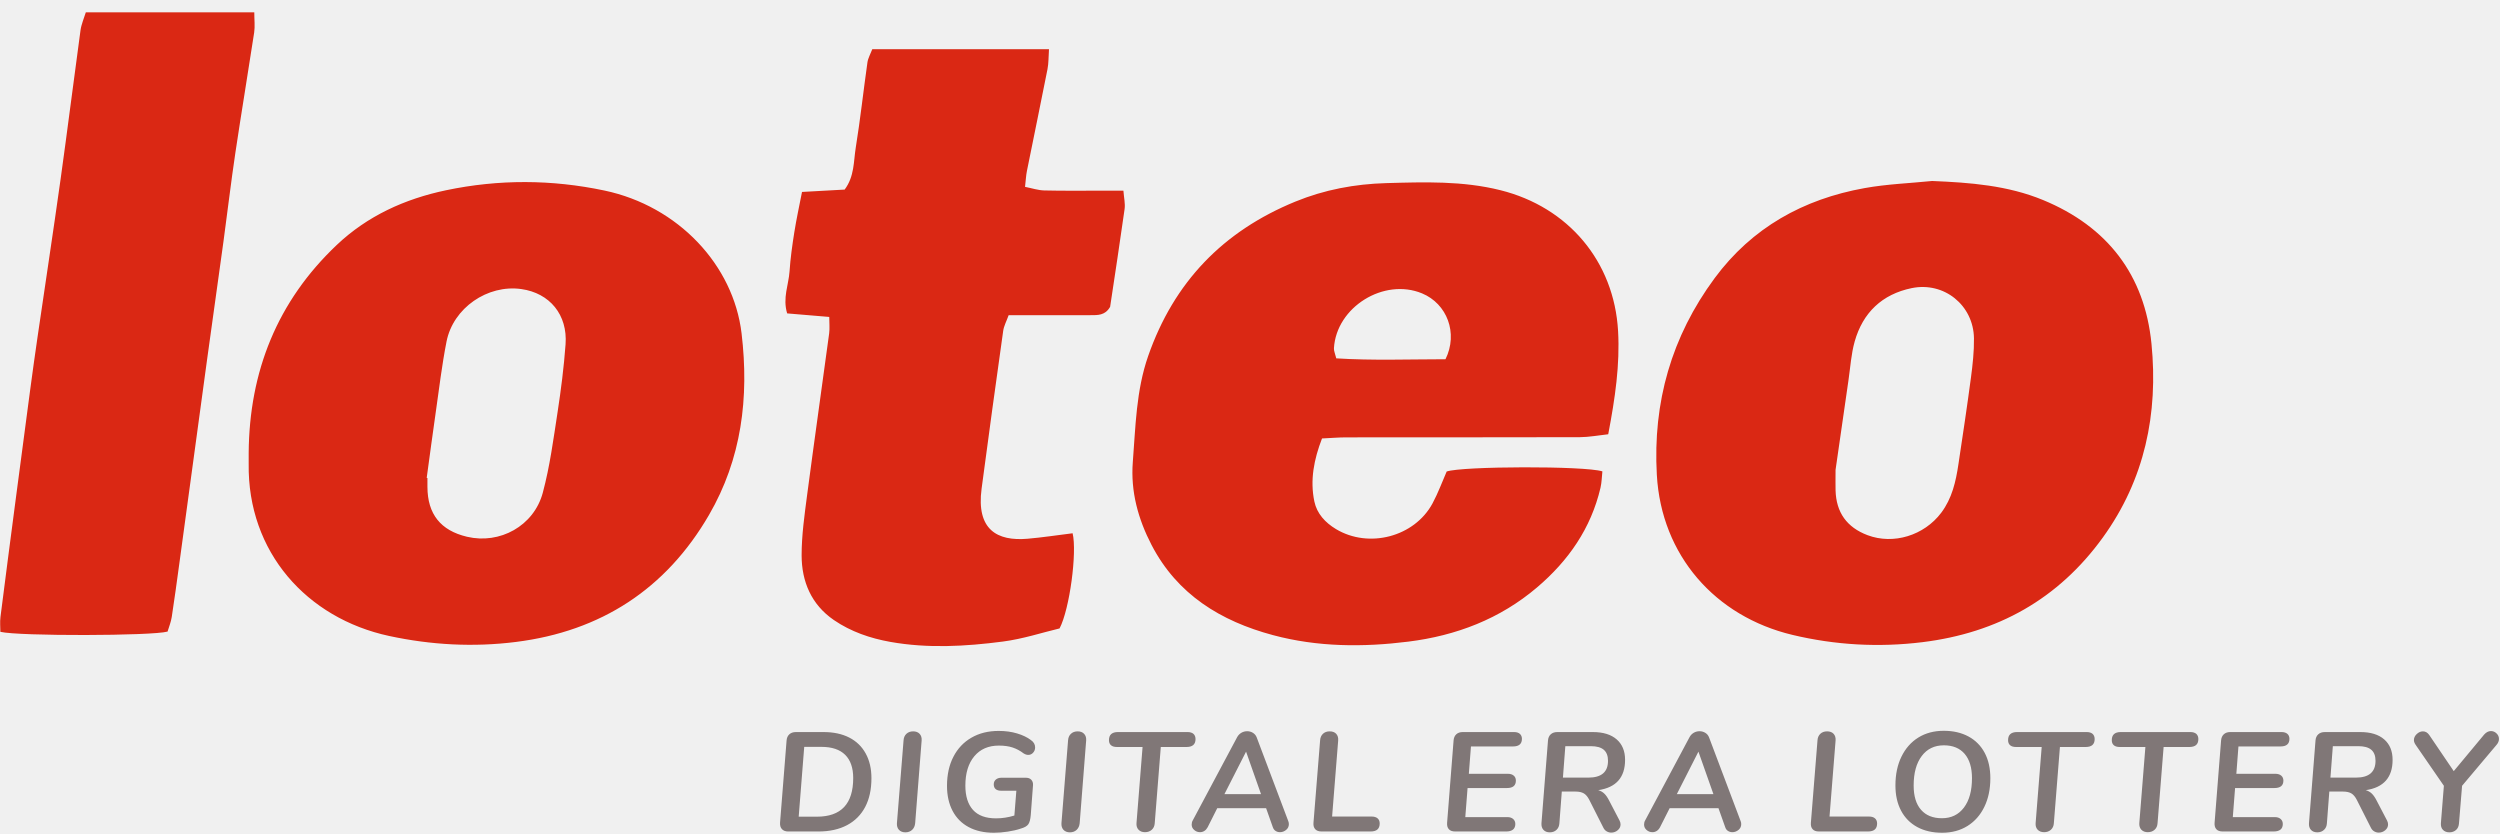
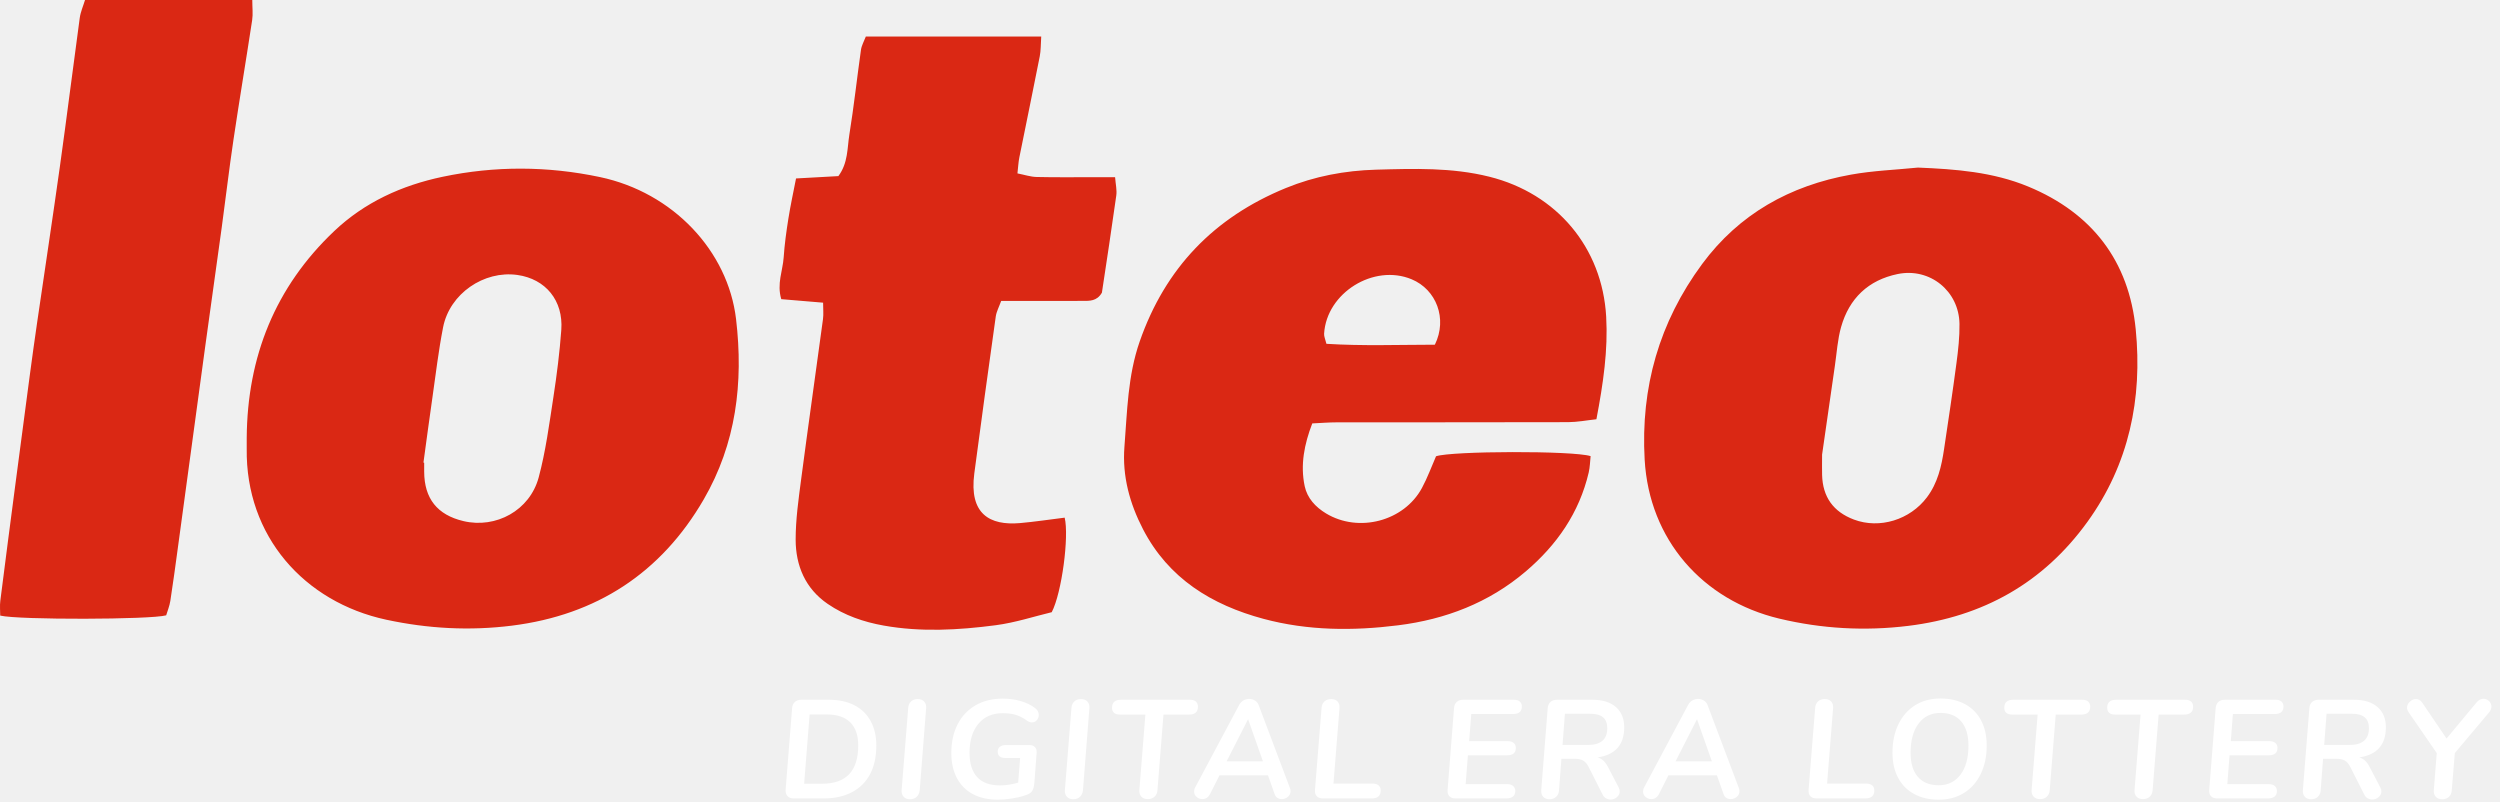
- <svg xmlns="http://www.w3.org/2000/svg" width="195px" height="65px" viewBox="0 0 195 65" version="1.1">
+ <svg xmlns="http://www.w3.org/2000/svg" width="131px" height="42px" viewBox="0 0 131 42" version="1.1">
  <g id="Page-1" stroke="none" stroke-width="1" fill="none" fill-rule="evenodd">
-     <g id="Home-" transform="translate(-56, -52)">
-       <g id="Group-15" transform="translate(56, 52)">
-         <path d="M112.749,28.02 C113.753,25.98 112.866,23.69 110.921,22.884 C107.946,21.651 104.235,23.952 104.047,27.16 C104.034,27.373 104.143,27.593 104.23,27.952 C107.08,28.13 109.901,28.024 112.749,28.02 Z M125.442,33.872 C124.671,33.955 123.949,34.097 123.229,34.1 C117.159,34.118 111.09,34.108 105.021,34.115 C104.421,34.115 103.821,34.167 103.117,34.2 C102.49,35.828 102.168,37.447 102.521,39.121 C102.719,40.059 103.364,40.761 104.202,41.266 C106.756,42.806 110.321,41.883 111.734,39.27 C112.173,38.457 112.489,37.578 112.841,36.778 C114.036,36.359 123.618,36.328 124.986,36.767 C124.941,37.174 124.937,37.625 124.837,38.054 C124.095,41.213 122.338,43.736 119.892,45.816 C116.993,48.282 113.581,49.581 109.853,50.047 C106.313,50.492 102.765,50.472 99.29,49.539 C95.217,48.446 91.824,46.373 89.818,42.501 C88.772,40.484 88.18,38.329 88.359,36.039 C88.577,33.26 88.617,30.471 89.556,27.773 C91.568,22.003 95.402,18.032 101.037,15.725 C103.314,14.793 105.684,14.352 108.123,14.283 C111.106,14.199 114.085,14.099 117.032,14.835 C122.326,16.156 125.901,20.389 126.21,25.819 C126.359,28.446 125.985,31.018 125.442,33.872 Z M33.283,37.274 C33.303,37.277 33.321,37.281 33.34,37.285 C33.34,37.518 33.339,37.751 33.34,37.984 C33.348,40.099 34.366,41.379 36.427,41.867 C38.98,42.471 41.642,41.03 42.338,38.432 C42.89,36.375 43.169,34.24 43.494,32.128 C43.762,30.381 43.984,28.622 44.114,26.86 C44.284,24.553 42.879,22.859 40.663,22.547 C38.034,22.176 35.345,24.015 34.828,26.647 C34.469,28.472 34.251,30.324 33.987,32.165 C33.741,33.867 33.517,35.571 33.283,37.274 Z M19.397,35.334 C19.442,28.974 21.629,23.498 26.273,19.101 C28.661,16.84 31.578,15.515 34.79,14.84 C38.911,13.976 43.035,13.994 47.149,14.862 C52.894,16.076 57.21,20.666 57.843,26.006 C58.438,31.019 57.843,35.793 55.3,40.17 C51.952,45.935 46.881,49.238 40.234,50.073 C36.916,50.49 33.631,50.31 30.361,49.607 C23.923,48.223 19.301,43.053 19.397,36.174 C19.401,35.893 19.397,35.614 19.397,35.334 Z M143.173,36.651 C143.173,37.404 143.163,37.823 143.174,38.242 C143.219,39.969 144.052,41.135 145.669,41.744 C147.69,42.505 150.082,41.768 151.416,39.995 C152.261,38.872 152.556,37.56 152.756,36.217 C153.095,33.964 153.435,31.711 153.734,29.452 C153.868,28.439 153.983,27.412 153.969,26.393 C153.935,23.811 151.642,21.955 149.114,22.473 C146.811,22.947 145.302,24.382 144.666,26.633 C144.39,27.61 144.329,28.648 144.181,29.66 C143.826,32.097 143.477,34.535 143.173,36.651 Z M150.706,14.117 C153.67,14.24 156.593,14.46 159.361,15.603 C164.388,17.678 167.289,21.456 167.816,26.819 C168.351,32.252 167.296,37.396 164.022,41.924 C160.548,46.729 155.81,49.368 149.95,50.089 C146.533,50.511 143.149,50.318 139.808,49.521 C133.784,48.081 129.588,43.322 129.233,37.039 C128.914,31.367 130.378,26.253 133.743,21.696 C136.659,17.752 140.662,15.531 145.431,14.673 C147.167,14.359 148.946,14.295 150.706,14.117 Z M83.664,41.595 C84.019,43.062 83.442,47.487 82.647,49.017 C81.294,49.34 79.782,49.839 78.229,50.041 C75.314,50.422 72.374,50.589 69.447,50.068 C67.874,49.787 66.37,49.272 65.047,48.367 C63.285,47.163 62.529,45.365 62.526,43.318 C62.526,41.745 62.752,40.164 62.957,38.598 C63.509,34.399 64.108,30.206 64.674,26.008 C64.727,25.617 64.682,25.212 64.682,24.721 C63.492,24.621 62.449,24.534 61.398,24.445 C61.034,23.241 61.513,22.216 61.584,21.173 C61.653,20.153 61.794,19.136 61.955,18.126 C62.119,17.088 62.345,16.062 62.557,14.971 C63.795,14.902 64.849,14.845 65.883,14.787 C66.653,13.754 66.575,12.587 66.749,11.513 C67.106,9.308 67.345,7.085 67.659,4.875 C67.707,4.531 67.899,4.206 68.04,3.835 L81.821,3.835 C81.78,4.433 81.797,4.926 81.704,5.396 C81.183,8.044 80.631,10.687 80.1,13.333 C80.029,13.686 80.013,14.051 79.953,14.575 C80.503,14.683 80.978,14.845 81.454,14.855 C82.948,14.892 84.442,14.871 85.936,14.872 L87.626,14.872 C87.668,15.43 87.778,15.879 87.719,16.303 C87.359,18.884 86.96,21.458 86.589,23.935 C86.196,24.617 85.616,24.582 85.054,24.583 C83.467,24.584 81.88,24.584 80.293,24.584 L78.675,24.584 C78.507,25.051 78.304,25.42 78.249,25.808 C77.673,29.91 77.105,34.012 76.564,38.118 C76.142,41.318 77.776,42.226 80.153,42.022 C81.301,41.923 82.442,41.746 83.664,41.595 Z M6.693,0.964 L19.835,0.964 C19.835,1.559 19.898,2.059 19.825,2.537 C19.35,5.664 18.826,8.784 18.36,11.912 C18.016,14.211 17.747,16.521 17.432,18.825 C17.009,21.913 16.569,24.998 16.147,28.086 C15.422,33.384 14.706,38.685 13.984,43.984 C13.794,45.367 13.61,46.749 13.396,48.128 C13.333,48.531 13.171,48.92 13.07,49.263 C11.883,49.603 1.48,49.63 0.029,49.283 C0.029,48.926 -0.013,48.522 0.036,48.129 C0.432,44.991 0.844,41.856 1.255,38.719 C1.619,35.953 1.982,33.186 2.352,30.421 C2.537,29.037 2.728,27.656 2.93,26.275 C3.527,22.178 4.151,18.085 4.725,13.985 C5.266,10.115 5.749,6.238 6.279,2.366 C6.346,1.883 6.555,1.42 6.693,0.964 Z" id="Combined-Shape" fill="#DA2814" />
-         <g id="Group-16" transform="translate(60.59322, 56.1)" fill="#807777">
-           <path d="M3.127,7.601 C5.015,7.601 5.957,6.596 5.957,4.587 C5.957,3.795 5.748,3.192 5.331,2.777 C4.911,2.362 4.294,2.156 3.478,2.156 L2.136,2.156 L1.705,7.601 L3.127,7.601 Z M0.399,8.574 C0.285,8.453 0.236,8.283 0.251,8.063 L0.759,1.672 C0.773,1.459 0.845,1.294 0.974,1.177 C1.1,1.06 1.272,1.001 1.485,1.001 L3.644,1.001 C4.423,1.001 5.092,1.144 5.649,1.43 C6.207,1.716 6.635,2.129 6.932,2.674 C7.231,3.216 7.379,3.857 7.379,4.599 C7.379,5.47 7.218,6.217 6.895,6.836 C6.57,7.455 6.099,7.931 5.479,8.261 C4.857,8.591 4.111,8.756 3.238,8.756 L0.89,8.756 C0.676,8.756 0.513,8.695 0.399,8.574 Z M9.527,8.629 C9.407,8.501 9.353,8.327 9.367,8.106 L9.885,1.639 C9.901,1.426 9.976,1.258 10.112,1.133 C10.247,1.008 10.421,0.946 10.635,0.946 C10.848,0.946 11.016,1.01 11.136,1.138 C11.256,1.267 11.31,1.437 11.295,1.649 L10.789,8.117 C10.766,8.331 10.689,8.501 10.554,8.629 C10.416,8.757 10.241,8.822 10.028,8.822 C9.815,8.822 9.649,8.757 9.527,8.629 Z M19.844,4.718 C19.944,4.822 19.991,4.96 19.982,5.136 L19.806,7.479 C19.777,7.816 19.713,8.055 19.614,8.194 C19.515,8.334 19.325,8.444 19.046,8.524 C18.745,8.628 18.402,8.708 18.016,8.766 C17.63,8.825 17.269,8.854 16.93,8.854 C16.167,8.854 15.51,8.708 14.964,8.414 C14.417,8.122 13.998,7.699 13.708,7.149 C13.419,6.599 13.273,5.947 13.273,5.191 C13.273,4.327 13.439,3.573 13.77,2.931 C14.099,2.29 14.567,1.792 15.173,1.442 C15.78,1.088 16.49,0.912 17.305,0.912 C17.835,0.912 18.314,0.98 18.749,1.11 C19.181,1.242 19.535,1.411 19.806,1.616 C20.034,1.77 20.147,1.965 20.147,2.199 C20.147,2.355 20.097,2.49 19.993,2.606 C19.892,2.724 19.763,2.782 19.608,2.782 C19.492,2.782 19.368,2.742 19.244,2.661 C18.973,2.456 18.689,2.304 18.39,2.205 C18.093,2.106 17.735,2.056 17.316,2.056 C16.501,2.056 15.862,2.336 15.399,2.892 C14.936,3.45 14.705,4.212 14.705,5.18 C14.705,6.002 14.904,6.632 15.3,7.074 C15.698,7.512 16.296,7.732 17.097,7.732 C17.566,7.732 18.043,7.66 18.528,7.512 L18.682,5.576 L17.492,5.576 C17.309,5.576 17.167,5.535 17.068,5.45 C16.97,5.366 16.92,5.243 16.92,5.081 C16.92,4.921 16.976,4.793 17.086,4.702 C17.196,4.611 17.338,4.564 17.514,4.564 L19.431,4.564 C19.608,4.564 19.745,4.616 19.844,4.718 Z M22.36,8.629 C22.24,8.501 22.186,8.327 22.2,8.106 L22.717,1.639 C22.732,1.426 22.807,1.258 22.943,1.133 C23.078,1.008 23.253,0.946 23.466,0.946 C23.679,0.946 23.847,1.01 23.967,1.138 C24.089,1.267 24.141,1.437 24.128,1.649 L23.621,8.117 C23.599,8.331 23.52,8.501 23.384,8.629 C23.249,8.757 23.074,8.822 22.861,8.822 C22.648,8.822 22.48,8.757 22.36,8.629 Z M28.213,8.618 C28.092,8.49 28.038,8.32 28.053,8.106 L28.527,2.166 L26.535,2.166 C26.328,2.166 26.17,2.121 26.065,2.029 C25.957,1.938 25.906,1.805 25.906,1.629 C25.906,1.211 26.14,1 26.61,1 L32.03,1 C32.236,1 32.393,1.049 32.499,1.143 C32.604,1.239 32.658,1.374 32.658,1.55 C32.658,1.961 32.423,2.166 31.954,2.166 L29.949,2.166 L29.475,8.117 C29.461,8.33 29.383,8.499 29.244,8.623 C29.104,8.749 28.926,8.81 28.714,8.81 C28.501,8.81 28.335,8.747 28.213,8.618 Z M34.913,5.841 L37.766,5.841 L36.6,2.529 L34.913,5.841 Z M39.938,8.184 C39.938,8.367 39.866,8.517 39.722,8.635 C39.58,8.752 39.419,8.81 39.243,8.81 C39.117,8.81 39.004,8.778 38.902,8.711 C38.799,8.646 38.726,8.543 38.681,8.404 L38.164,6.941 L34.351,6.941 L33.603,8.426 C33.536,8.55 33.452,8.646 33.349,8.711 C33.245,8.778 33.134,8.81 33.008,8.81 C32.839,8.81 32.688,8.754 32.557,8.64 C32.423,8.526 32.357,8.385 32.357,8.216 C32.357,8.092 32.387,7.982 32.445,7.886 L35.905,1.397 C35.987,1.25 36.096,1.136 36.236,1.055 C36.374,0.975 36.525,0.935 36.688,0.935 C36.85,0.935 36.999,0.977 37.134,1.06 C37.27,1.145 37.367,1.261 37.426,1.408 L39.894,7.953 C39.922,8.018 39.938,8.096 39.938,8.184 Z M41.995,8.579 C41.889,8.463 41.841,8.298 41.857,8.085 L42.376,1.638 C42.39,1.426 42.466,1.258 42.602,1.132 C42.737,1.008 42.911,0.946 43.124,0.946 C43.344,0.946 43.514,1.01 43.632,1.138 C43.748,1.268 43.8,1.437 43.785,1.649 L43.311,7.59 L46.397,7.59 C46.595,7.59 46.747,7.638 46.86,7.732 C46.97,7.828 47.023,7.961 47.023,8.129 C47.023,8.547 46.789,8.755 46.32,8.755 L42.485,8.755 C42.266,8.755 42.102,8.697 41.995,8.579 Z M54.141,2.123 L53.976,4.256 L57.015,4.256 C57.214,4.256 57.369,4.305 57.478,4.399 C57.591,4.495 57.645,4.624 57.645,4.785 C57.645,5.174 57.414,5.367 56.952,5.367 L53.877,5.367 L53.7,7.634 L56.972,7.634 C57.171,7.634 57.326,7.684 57.435,7.783 C57.545,7.881 57.602,8.012 57.602,8.173 C57.602,8.364 57.539,8.509 57.419,8.608 C57.297,8.706 57.123,8.755 56.895,8.755 L52.908,8.755 C52.687,8.755 52.523,8.698 52.418,8.579 C52.31,8.463 52.265,8.298 52.28,8.085 L52.786,1.66 C52.8,1.456 52.87,1.294 52.994,1.177 C53.119,1.06 53.29,1 53.502,1 L57.502,1 C57.7,1 57.853,1.049 57.959,1.143 C58.064,1.239 58.117,1.368 58.117,1.529 C58.117,1.924 57.887,2.123 57.424,2.123 L54.141,2.123 Z M63.299,4.554 C64.319,4.554 64.831,4.117 64.831,3.245 C64.831,2.856 64.721,2.568 64.5,2.381 C64.281,2.194 63.942,2.101 63.486,2.101 L61.502,2.101 L61.315,4.554 L63.299,4.554 Z M65.735,7.909 C65.784,8.005 65.81,8.104 65.81,8.205 C65.81,8.381 65.737,8.532 65.591,8.656 C65.444,8.781 65.274,8.843 65.083,8.843 C64.958,8.843 64.839,8.81 64.726,8.745 C64.611,8.679 64.521,8.576 64.457,8.436 L63.366,6.28 C63.247,6.046 63.107,5.881 62.946,5.785 C62.784,5.69 62.567,5.642 62.296,5.642 L61.227,5.642 L61.039,8.117 C61.026,8.33 60.951,8.501 60.814,8.629 C60.678,8.757 60.504,8.822 60.291,8.822 C60.078,8.822 59.912,8.757 59.796,8.629 C59.678,8.501 59.626,8.327 59.641,8.106 L60.149,1.672 C60.164,1.46 60.235,1.294 60.364,1.177 C60.491,1.059 60.663,1.001 60.876,1.001 L63.652,1.001 C64.452,1.001 65.069,1.191 65.509,1.573 C65.945,1.955 66.163,2.485 66.163,3.167 C66.163,4.539 65.466,5.327 64.069,5.533 C64.254,5.585 64.412,5.674 64.545,5.803 C64.676,5.93 64.801,6.112 64.92,6.347 L65.735,7.909 Z M70.2,5.841 L73.053,5.841 L71.884,2.529 L70.2,5.841 Z M75.222,8.184 C75.222,8.367 75.151,8.517 75.008,8.635 C74.864,8.752 74.705,8.81 74.529,8.81 C74.404,8.81 74.29,8.778 74.187,8.711 C74.083,8.646 74.01,8.543 73.967,8.404 L73.448,6.941 L69.638,6.941 L68.887,8.426 C68.822,8.55 68.737,8.646 68.635,8.711 C68.532,8.778 68.418,8.81 68.294,8.81 C68.123,8.81 67.974,8.754 67.841,8.64 C67.71,8.526 67.644,8.385 67.644,8.216 C67.644,8.092 67.673,7.982 67.732,7.886 L71.191,1.397 C71.272,1.25 71.381,1.136 71.52,1.055 C71.66,0.975 71.811,0.935 71.972,0.935 C72.134,0.935 72.283,0.977 72.418,1.06 C72.556,1.145 72.653,1.261 72.71,1.408 L75.179,7.953 C75.209,8.018 75.222,8.096 75.222,8.184 Z M80.793,8.579 C80.685,8.463 80.64,8.298 80.655,8.085 L81.172,1.638 C81.186,1.426 81.262,1.258 81.398,1.132 C81.533,1.008 81.707,0.946 81.92,0.946 C82.142,0.946 82.31,1.01 82.428,1.138 C82.547,1.268 82.596,1.437 82.583,1.649 L82.109,7.59 L85.193,7.59 C85.391,7.59 85.545,7.638 85.656,7.732 C85.766,7.828 85.821,7.961 85.821,8.129 C85.821,8.547 85.587,8.755 85.116,8.755 L81.283,8.755 C81.061,8.755 80.898,8.697 80.793,8.579 Z M92.593,6.892 C93.013,6.337 93.221,5.574 93.221,4.598 C93.221,3.776 93.029,3.144 92.649,2.7 C92.266,2.256 91.728,2.035 91.028,2.035 C90.295,2.035 89.719,2.313 89.301,2.871 C88.881,3.429 88.672,4.194 88.672,5.17 C88.672,5.992 88.861,6.622 89.245,7.061 C89.626,7.502 90.17,7.722 90.875,7.722 C91.604,7.722 92.175,7.445 92.593,6.892 Z M88.952,8.41 C88.405,8.112 87.983,7.687 87.691,7.134 C87.396,6.579 87.25,5.921 87.25,5.159 C87.25,4.308 87.407,3.562 87.719,2.921 C88.031,2.279 88.47,1.781 89.035,1.429 C89.6,1.078 90.263,0.902 91.017,0.902 C91.76,0.902 92.403,1.05 92.952,1.348 C93.498,1.644 93.918,2.069 94.213,2.623 C94.508,3.177 94.654,3.836 94.654,4.598 C94.654,5.448 94.498,6.194 94.185,6.836 C93.873,7.478 93.435,7.974 92.868,8.327 C92.304,8.679 91.642,8.854 90.886,8.854 C90.144,8.854 89.498,8.706 88.952,8.41 Z M98.344,8.618 C98.224,8.49 98.17,8.32 98.185,8.106 L98.658,2.166 L96.667,2.166 C96.459,2.166 96.302,2.121 96.197,2.029 C96.089,1.938 96.037,1.805 96.037,1.629 C96.037,1.211 96.272,1 96.741,1 L102.162,1 C102.368,1 102.525,1.049 102.631,1.143 C102.736,1.239 102.79,1.374 102.79,1.55 C102.79,1.961 102.555,2.166 102.086,2.166 L100.081,2.166 L99.607,8.117 C99.593,8.33 99.514,8.499 99.376,8.623 C99.236,8.749 99.058,8.81 98.846,8.81 C98.633,8.81 98.467,8.747 98.344,8.618 Z M106.433,8.618 C106.313,8.49 106.259,8.32 106.273,8.106 L106.747,2.166 L104.755,2.166 C104.548,2.166 104.39,2.121 104.286,2.029 C104.178,1.938 104.126,1.805 104.126,1.629 C104.126,1.211 104.361,1 104.83,1 L110.25,1 C110.456,1 110.614,1.049 110.72,1.143 C110.824,1.239 110.878,1.374 110.878,1.55 C110.878,1.961 110.644,2.166 110.174,2.166 L108.169,2.166 L107.695,8.117 C107.681,8.33 107.603,8.499 107.464,8.623 C107.324,8.749 107.147,8.81 106.934,8.81 C106.722,8.81 106.555,8.747 106.433,8.618 Z M114.005,2.123 L113.842,4.256 L116.881,4.256 C117.08,4.256 117.235,4.305 117.344,4.399 C117.454,4.495 117.511,4.624 117.511,4.785 C117.511,5.174 117.278,5.367 116.815,5.367 L113.743,5.367 L113.566,7.634 L116.836,7.634 C117.035,7.634 117.19,7.684 117.299,7.783 C117.411,7.881 117.465,8.012 117.465,8.173 C117.465,8.364 117.405,8.509 117.285,8.608 C117.161,8.706 116.987,8.755 116.759,8.755 L112.772,8.755 C112.553,8.755 112.389,8.698 112.282,8.579 C112.176,8.463 112.129,8.298 112.144,8.085 L112.651,1.66 C112.666,1.456 112.736,1.294 112.86,1.177 C112.985,1.06 113.153,1 113.368,1 L117.366,1 C117.563,1 117.717,1.049 117.825,1.143 C117.93,1.239 117.983,1.368 117.983,1.529 C117.983,1.924 117.751,2.123 117.288,2.123 L114.005,2.123 Z M123.165,4.554 C124.185,4.554 124.697,4.117 124.697,3.245 C124.697,2.856 124.587,2.568 124.366,2.381 C124.146,2.194 123.808,2.101 123.352,2.101 L121.368,2.101 L121.181,4.554 L123.165,4.554 Z M125.601,7.909 C125.65,8.005 125.676,8.104 125.676,8.205 C125.676,8.381 125.603,8.532 125.456,8.656 C125.31,8.781 125.14,8.843 124.949,8.843 C124.824,8.843 124.705,8.81 124.592,8.745 C124.477,8.679 124.387,8.576 124.323,8.436 L123.232,6.28 C123.113,6.046 122.973,5.881 122.812,5.785 C122.65,5.69 122.433,5.642 122.162,5.642 L121.093,5.642 L120.905,8.117 C120.892,8.33 120.817,8.501 120.679,8.629 C120.544,8.757 120.37,8.822 120.157,8.822 C119.944,8.822 119.778,8.757 119.661,8.629 C119.544,8.501 119.492,8.327 119.507,8.106 L120.015,1.672 C120.029,1.46 120.101,1.294 120.23,1.177 C120.357,1.059 120.529,1.001 120.742,1.001 L123.517,1.001 C124.318,1.001 124.935,1.191 125.375,1.573 C125.811,1.955 126.029,2.485 126.029,3.167 C126.029,4.539 125.332,5.327 123.935,5.533 C124.12,5.585 124.278,5.674 124.411,5.803 C124.542,5.93 124.666,6.112 124.785,6.347 L125.601,7.909 Z M133.698,0.923 C133.865,0.923 134.012,0.985 134.136,1.105 C134.262,1.226 134.326,1.371 134.326,1.54 C134.326,1.701 134.262,1.855 134.136,2.001 L131.449,5.191 L131.208,8.117 C131.194,8.345 131.115,8.519 130.975,8.641 C130.836,8.761 130.664,8.822 130.458,8.822 C130.253,8.822 130.087,8.76 129.962,8.635 C129.837,8.51 129.781,8.334 129.797,8.106 L130.029,5.191 L127.815,1.979 C127.733,1.855 127.692,1.737 127.692,1.628 C127.692,1.451 127.765,1.294 127.914,1.154 C128.06,1.016 128.221,0.946 128.397,0.946 C128.589,0.946 128.751,1.038 128.882,1.221 L130.799,4.048 L133.169,1.198 C133.33,1.016 133.506,0.923 133.698,0.923 Z" id="Combined-Shape" />
+     <g id="MVP-Dashboard-1920px" transform="translate(-120, -19)">
+       <g id="Main-menu-">
+         <g id="loteo-logo" transform="translate(120, 19)">
+           <path d="M75.187,18.062 C75.856,16.7 75.265,15.171 73.967,14.633 C71.983,13.81 69.509,15.346 69.383,17.488 C69.374,17.63 69.447,17.777 69.505,18.016 C71.406,18.135 73.288,18.065 75.187,18.062 Z M83.652,21.969 C83.138,22.024 82.656,22.119 82.176,22.121 C78.128,22.133 74.08,22.126 70.033,22.131 C69.632,22.131 69.232,22.165 68.763,22.187 C68.345,23.274 68.13,24.355 68.365,25.473 C68.498,26.099 68.928,26.568 69.487,26.905 C71.19,27.933 73.567,27.317 74.509,25.572 C74.803,25.029 75.013,24.442 75.248,23.909 C76.045,23.629 82.435,23.608 83.348,23.901 C83.318,24.173 83.315,24.474 83.248,24.76 C82.753,26.869 81.582,28.553 79.95,29.942 C78.017,31.588 75.742,32.456 73.255,32.767 C70.894,33.064 68.528,33.05 66.21,32.428 C63.494,31.698 61.231,30.314 59.893,27.729 C59.196,26.383 58.801,24.944 58.92,23.415 C59.066,21.56 59.092,19.698 59.719,17.897 C61.061,14.045 63.618,11.394 67.376,9.854 C68.895,9.232 70.475,8.938 72.102,8.891 C74.091,8.836 76.077,8.769 78.043,9.26 C81.574,10.142 83.958,12.968 84.164,16.592 C84.263,18.346 84.014,20.064 83.652,21.969 Z M22.189,24.24 C22.202,24.242 22.214,24.245 22.227,24.247 C22.227,24.403 22.227,24.558 22.227,24.714 C22.232,26.125 22.911,26.98 24.286,27.306 C25.988,27.709 27.764,26.747 28.228,25.013 C28.596,23.64 28.782,22.214 28.999,20.804 C29.178,19.638 29.326,18.464 29.412,17.288 C29.525,15.748 28.589,14.617 27.111,14.408 C25.357,14.161 23.565,15.389 23.219,17.145 C22.98,18.363 22.835,19.6 22.659,20.829 C22.495,21.965 22.345,23.103 22.189,24.24 Z M12.928,22.945 C12.958,18.699 14.417,15.043 17.514,12.108 C19.107,10.598 21.052,9.714 23.194,9.263 C25.942,8.686 28.693,8.699 31.437,9.278 C35.268,10.088 38.146,13.152 38.569,16.718 C38.965,20.064 38.569,23.251 36.873,26.173 C34.64,30.022 31.258,32.227 26.825,32.784 C24.612,33.063 22.421,32.942 20.241,32.473 C15.947,31.549 12.864,28.098 12.928,23.505 C12.931,23.318 12.928,23.131 12.928,22.945 Z M95.477,23.824 C95.477,24.327 95.47,24.606 95.478,24.886 C95.508,26.039 96.063,26.817 97.142,27.224 C98.489,27.732 100.085,27.24 100.974,26.056 C101.538,25.306 101.735,24.431 101.869,23.534 C102.094,22.03 102.321,20.526 102.52,19.018 C102.61,18.342 102.686,17.656 102.677,16.976 C102.655,15.252 101.125,14.013 99.439,14.359 C97.903,14.675 96.897,15.634 96.473,17.136 C96.289,17.788 96.248,18.481 96.149,19.157 C95.913,20.783 95.68,22.411 95.477,23.824 Z M100.501,8.781 C102.478,8.863 104.427,9.01 106.273,9.773 C109.626,11.158 111.561,13.68 111.912,17.26 C112.269,20.887 111.565,24.321 109.382,27.344 C107.065,30.552 103.905,32.313 99.997,32.795 C97.718,33.076 95.461,32.948 93.233,32.415 C89.215,31.454 86.417,28.277 86.18,24.083 C85.967,20.297 86.944,16.883 89.188,13.84 C91.132,11.207 93.803,9.724 96.983,9.152 C98.14,8.942 99.327,8.9 100.501,8.781 Z M55.789,27.125 C56.026,28.103 55.641,31.058 55.111,32.079 C54.209,32.295 53.2,32.628 52.165,32.763 C50.221,33.017 48.26,33.129 46.307,32.78 C45.258,32.593 44.255,32.25 43.373,31.645 C42.198,30.841 41.694,29.641 41.692,28.275 C41.692,27.224 41.842,26.169 41.979,25.124 C42.347,22.321 42.747,19.521 43.125,16.719 C43.16,16.458 43.13,16.187 43.13,15.86 C42.336,15.793 41.64,15.735 40.939,15.676 C40.697,14.871 41.017,14.187 41.064,13.491 C41.11,12.81 41.204,12.131 41.311,11.457 C41.421,10.764 41.571,10.079 41.712,9.351 C42.538,9.304 43.241,9.266 43.931,9.228 C44.444,8.539 44.392,7.759 44.508,7.042 C44.746,5.57 44.906,4.086 45.115,2.611 C45.147,2.381 45.275,2.164 45.369,1.916 L54.56,1.916 C54.533,2.316 54.544,2.645 54.482,2.958 C54.135,4.727 53.767,6.49 53.412,8.257 C53.365,8.493 53.354,8.737 53.314,9.086 C53.681,9.158 53.998,9.266 54.315,9.274 C55.312,9.298 56.308,9.284 57.304,9.285 L58.431,9.285 C58.459,9.657 58.533,9.957 58.494,10.24 C58.254,11.963 57.988,13.681 57.74,15.335 C57.478,15.79 57.091,15.767 56.717,15.767 C55.658,15.768 54.6,15.768 53.541,15.768 L52.462,15.768 C52.35,16.08 52.215,16.326 52.178,16.585 C51.794,19.324 51.415,22.062 51.054,24.803 C50.772,26.94 51.862,27.545 53.448,27.41 C54.213,27.343 54.974,27.225 55.789,27.125 Z M4.455,0 L13.22,0 C13.22,0.397 13.262,0.731 13.214,1.05 C12.897,3.138 12.547,5.22 12.236,7.309 C12.007,8.844 11.828,10.386 11.618,11.923 C11.336,13.985 11.042,16.045 10.76,18.106 C10.277,21.643 9.799,25.182 9.318,28.719 C9.192,29.642 9.069,30.565 8.926,31.485 C8.884,31.755 8.776,32.014 8.708,32.243 C7.917,32.47 0.979,32.489 0.011,32.257 C0.011,32.019 -0.017,31.748 0.016,31.486 C0.28,29.391 0.555,27.298 0.829,25.205 C1.071,23.358 1.314,21.511 1.561,19.665 C1.684,18.741 1.811,17.819 1.946,16.897 C2.344,14.162 2.76,11.429 3.143,8.692 C3.504,6.109 3.826,3.52 4.179,0.936 C4.224,0.613 4.364,0.304 4.455,0 Z" id="Combined-Shape" fill="#DA2814" />
+           <g id="Group-16" transform="translate(41, 36)" fill="#FFFFFF">
+             <path d="M2.085,5.067 C3.343,5.067 3.971,4.398 3.971,3.058 C3.971,2.53 3.832,2.128 3.554,1.851 C3.274,1.575 2.863,1.437 2.319,1.437 L1.424,1.437 L1.137,5.067 L2.085,5.067 Z M0.266,5.716 C0.19,5.635 0.157,5.522 0.167,5.375 L0.506,1.114 C0.515,0.973 0.563,0.863 0.649,0.784 C0.734,0.707 0.848,0.667 0.99,0.667 L2.429,0.667 C2.949,0.667 3.395,0.762 3.766,0.953 C4.138,1.144 4.424,1.42 4.621,1.783 C4.821,2.144 4.919,2.572 4.919,3.066 C4.919,3.647 4.812,4.145 4.597,4.557 C4.38,4.97 4.066,5.287 3.652,5.507 C3.238,5.727 2.741,5.837 2.158,5.837 L0.593,5.837 C0.451,5.837 0.342,5.797 0.266,5.716 Z M6.351,5.752 C6.271,5.667 6.235,5.551 6.245,5.404 L6.59,1.093 C6.601,0.951 6.651,0.838 6.741,0.755 C6.832,0.672 6.948,0.631 7.09,0.631 C7.232,0.631 7.344,0.673 7.424,0.758 C7.504,0.845 7.54,0.958 7.53,1.099 L7.193,5.411 C7.177,5.554 7.126,5.667 7.036,5.752 C6.944,5.838 6.827,5.881 6.685,5.881 C6.544,5.881 6.433,5.838 6.351,5.752 Z M13.23,3.146 C13.296,3.215 13.327,3.307 13.321,3.424 L13.204,4.986 C13.185,5.211 13.142,5.37 13.076,5.463 C13.01,5.556 12.884,5.629 12.697,5.683 C12.497,5.752 12.268,5.805 12.01,5.844 C11.753,5.883 11.512,5.903 11.287,5.903 C10.778,5.903 10.34,5.805 9.976,5.61 C9.612,5.415 9.332,5.133 9.139,4.766 C8.946,4.4 8.849,3.965 8.849,3.461 C8.849,2.885 8.959,2.382 9.18,1.954 C9.399,1.526 9.712,1.195 10.115,0.961 C10.52,0.726 10.993,0.608 11.537,0.608 C11.89,0.608 12.209,0.653 12.5,0.74 C12.787,0.828 13.023,0.941 13.204,1.078 C13.356,1.18 13.432,1.31 13.432,1.466 C13.432,1.57 13.398,1.66 13.329,1.738 C13.261,1.816 13.175,1.855 13.072,1.855 C12.995,1.855 12.912,1.828 12.829,1.774 C12.649,1.637 12.459,1.536 12.26,1.47 C12.062,1.404 11.823,1.371 11.544,1.371 C11,1.371 10.575,1.557 10.266,1.928 C9.958,2.3 9.803,2.808 9.803,3.454 C9.803,4.001 9.936,4.422 10.2,4.716 C10.465,5.008 10.864,5.155 11.398,5.155 C11.711,5.155 12.029,5.107 12.352,5.008 L12.455,3.718 L11.662,3.718 C11.54,3.718 11.445,3.69 11.379,3.633 C11.313,3.578 11.28,3.495 11.28,3.388 C11.28,3.281 11.317,3.196 11.39,3.135 C11.464,3.074 11.559,3.043 11.676,3.043 L12.954,3.043 C13.072,3.043 13.163,3.077 13.23,3.146 Z M14.907,5.752 C14.826,5.667 14.79,5.551 14.8,5.404 L15.144,1.093 C15.155,0.951 15.205,0.838 15.295,0.755 C15.385,0.672 15.502,0.631 15.644,0.631 C15.786,0.631 15.898,0.673 15.978,0.758 C16.06,0.845 16.094,0.958 16.085,1.099 L15.747,5.411 C15.733,5.554 15.68,5.667 15.59,5.752 C15.499,5.838 15.382,5.881 15.241,5.881 C15.099,5.881 14.987,5.838 14.907,5.752 Z M18.808,5.745 C18.728,5.66 18.692,5.547 18.702,5.404 L19.018,1.444 L17.69,1.444 C17.552,1.444 17.447,1.414 17.377,1.353 C17.305,1.292 17.27,1.203 17.27,1.086 C17.27,0.807 17.427,0.667 17.74,0.667 L21.353,0.667 C21.491,0.667 21.596,0.699 21.666,0.762 C21.736,0.826 21.772,0.916 21.772,1.034 C21.772,1.307 21.615,1.444 21.303,1.444 L19.966,1.444 L19.65,5.412 C19.641,5.553 19.588,5.666 19.496,5.749 C19.403,5.833 19.284,5.874 19.143,5.874 C19.001,5.874 18.89,5.831 18.808,5.745 Z M23.275,3.894 L25.178,3.894 L24.4,1.686 L23.275,3.894 Z M26.625,5.456 C26.625,5.578 26.578,5.678 26.481,5.757 C26.387,5.834 26.279,5.873 26.162,5.873 C26.078,5.873 26.002,5.852 25.935,5.807 C25.866,5.764 25.817,5.695 25.787,5.603 L25.443,4.627 L22.901,4.627 L22.402,5.617 C22.357,5.7 22.301,5.764 22.232,5.807 C22.163,5.852 22.089,5.873 22.005,5.873 C21.892,5.873 21.792,5.836 21.704,5.76 C21.615,5.684 21.571,5.59 21.571,5.477 C21.571,5.394 21.591,5.321 21.63,5.257 L23.936,0.931 C23.991,0.833 24.064,0.758 24.157,0.703 C24.249,0.65 24.35,0.623 24.459,0.623 C24.567,0.623 24.666,0.651 24.756,0.707 C24.846,0.763 24.911,0.84 24.951,0.939 L26.596,5.302 C26.615,5.345 26.625,5.397 26.625,5.456 Z M27.996,5.719 C27.926,5.642 27.894,5.532 27.905,5.39 L28.25,1.092 C28.26,0.951 28.311,0.838 28.401,0.755 C28.491,0.672 28.607,0.631 28.749,0.631 C28.896,0.631 29.009,0.673 29.088,0.758 C29.166,0.845 29.2,0.958 29.19,1.099 L28.874,5.06 L30.931,5.06 C31.063,5.06 31.165,5.092 31.24,5.155 C31.313,5.219 31.348,5.307 31.348,5.42 C31.348,5.698 31.193,5.837 30.88,5.837 L28.323,5.837 C28.177,5.837 28.068,5.798 27.996,5.719 Z M36.094,1.415 L35.984,2.837 L38.01,2.837 C38.143,2.837 38.246,2.87 38.319,2.933 C38.394,2.997 38.43,3.082 38.43,3.19 C38.43,3.449 38.276,3.578 37.968,3.578 L35.918,3.578 L35.8,5.089 L37.982,5.089 C38.114,5.089 38.217,5.122 38.29,5.188 C38.364,5.254 38.401,5.341 38.401,5.449 C38.401,5.576 38.359,5.672 38.279,5.738 C38.198,5.804 38.082,5.837 37.93,5.837 L35.272,5.837 C35.125,5.837 35.015,5.799 34.945,5.719 C34.873,5.642 34.843,5.532 34.854,5.39 L35.191,1.107 C35.2,0.97 35.247,0.863 35.33,0.785 C35.413,0.706 35.526,0.667 35.668,0.667 L38.335,0.667 C38.466,0.667 38.569,0.699 38.639,0.762 C38.71,0.826 38.745,0.912 38.745,1.019 C38.745,1.283 38.591,1.415 38.283,1.415 L36.094,1.415 Z M42.199,3.036 C42.879,3.036 43.221,2.745 43.221,2.163 C43.221,1.904 43.148,1.712 43,1.587 C42.854,1.462 42.628,1.401 42.324,1.401 L41.001,1.401 L40.877,3.036 L42.199,3.036 Z M43.823,5.273 C43.856,5.337 43.873,5.403 43.873,5.47 C43.873,5.587 43.825,5.688 43.727,5.771 C43.629,5.854 43.516,5.895 43.388,5.895 C43.305,5.895 43.226,5.873 43.15,5.83 C43.074,5.786 43.014,5.717 42.971,5.624 L42.244,4.187 C42.165,4.03 42.072,3.92 41.964,3.857 C41.856,3.794 41.712,3.761 41.531,3.761 L40.818,3.761 L40.693,5.411 C40.684,5.554 40.634,5.667 40.542,5.752 C40.452,5.838 40.336,5.881 40.194,5.881 C40.052,5.881 39.942,5.838 39.864,5.752 C39.785,5.667 39.751,5.551 39.761,5.404 L40.099,1.115 C40.109,0.973 40.157,0.862 40.243,0.785 C40.327,0.706 40.442,0.667 40.584,0.667 L42.434,0.667 C42.968,0.667 43.38,0.794 43.673,1.049 C43.964,1.303 44.109,1.657 44.109,2.111 C44.109,3.026 43.644,3.552 42.713,3.689 C42.836,3.723 42.941,3.783 43.03,3.868 C43.117,3.953 43.2,4.074 43.28,4.231 L43.823,5.273 Z M46.8,3.894 L48.702,3.894 L47.923,1.686 L46.8,3.894 Z M50.148,5.456 C50.148,5.578 50.1,5.678 50.006,5.757 C49.909,5.834 49.804,5.873 49.686,5.873 C49.602,5.873 49.527,5.852 49.458,5.807 C49.389,5.764 49.34,5.695 49.312,5.603 L48.966,4.627 L46.425,4.627 L45.925,5.617 C45.882,5.7 45.824,5.764 45.757,5.807 C45.688,5.852 45.612,5.873 45.529,5.873 C45.415,5.873 45.316,5.836 45.227,5.76 C45.14,5.684 45.096,5.59 45.096,5.477 C45.096,5.394 45.116,5.321 45.155,5.257 L47.461,0.931 C47.514,0.833 47.587,0.758 47.68,0.703 C47.774,0.65 47.874,0.623 47.981,0.623 C48.089,0.623 48.189,0.651 48.279,0.707 C48.371,0.763 48.435,0.84 48.474,0.939 L50.119,5.302 C50.139,5.345 50.148,5.397 50.148,5.456 Z M53.862,5.719 C53.79,5.642 53.76,5.532 53.77,5.39 L54.114,1.092 C54.124,0.951 54.175,0.838 54.265,0.755 C54.355,0.672 54.471,0.631 54.613,0.631 C54.762,0.631 54.873,0.673 54.952,0.758 C55.031,0.845 55.064,0.958 55.055,1.099 L54.739,5.06 L56.795,5.06 C56.927,5.06 57.03,5.092 57.104,5.155 C57.177,5.219 57.214,5.307 57.214,5.42 C57.214,5.698 57.058,5.837 56.744,5.837 L54.189,5.837 C54.041,5.837 53.932,5.798 53.862,5.719 Z M61.729,4.594 C62.008,4.225 62.147,3.716 62.147,3.065 C62.147,2.518 62.019,2.096 61.766,1.8 C61.51,1.504 61.152,1.357 60.686,1.357 C60.196,1.357 59.812,1.542 59.534,1.914 C59.254,2.286 59.115,2.796 59.115,3.447 C59.115,3.995 59.241,4.415 59.497,4.707 C59.751,5.001 60.113,5.148 60.584,5.148 C61.069,5.148 61.45,4.963 61.729,4.594 Z M59.301,5.606 C58.937,5.408 58.656,5.125 58.461,4.756 C58.264,4.386 58.166,3.948 58.166,3.439 C58.166,2.872 58.271,2.375 58.479,1.947 C58.687,1.52 58.98,1.187 59.357,0.953 C59.733,0.719 60.175,0.601 60.678,0.601 C61.173,0.601 61.602,0.7 61.968,0.898 C62.332,1.096 62.612,1.379 62.809,1.748 C63.005,2.118 63.103,2.557 63.103,3.065 C63.103,3.632 62.998,4.129 62.79,4.557 C62.582,4.985 62.29,5.316 61.912,5.551 C61.536,5.786 61.095,5.903 60.591,5.903 C60.096,5.903 59.665,5.804 59.301,5.606 Z M65.563,5.745 C65.483,5.66 65.447,5.547 65.456,5.404 L65.772,1.444 L64.444,1.444 C64.306,1.444 64.201,1.414 64.131,1.353 C64.06,1.292 64.025,1.203 64.025,1.086 C64.025,0.807 64.181,0.667 64.494,0.667 L68.108,0.667 C68.245,0.667 68.35,0.699 68.421,0.762 C68.491,0.826 68.527,0.916 68.527,1.034 C68.527,1.307 68.37,1.444 68.057,1.444 L66.72,1.444 L66.405,5.412 C66.395,5.553 66.343,5.666 66.25,5.749 C66.157,5.833 66.039,5.874 65.897,5.874 C65.755,5.874 65.644,5.831 65.563,5.745 Z M70.955,5.745 C70.875,5.66 70.839,5.547 70.849,5.404 L71.165,1.444 L69.837,1.444 C69.699,1.444 69.594,1.414 69.524,1.353 C69.452,1.292 69.417,1.203 69.417,1.086 C69.417,0.807 69.574,0.667 69.887,0.667 L73.5,0.667 C73.638,0.667 73.743,0.699 73.813,0.762 C73.883,0.826 73.919,0.916 73.919,1.034 C73.919,1.307 73.762,1.444 73.449,1.444 L72.113,1.444 L71.797,5.412 C71.787,5.553 71.735,5.666 71.643,5.749 C71.549,5.833 71.431,5.874 71.289,5.874 C71.148,5.874 71.037,5.831 70.955,5.745 Z M76.003,1.415 L75.895,2.837 L77.921,2.837 C78.053,2.837 78.157,2.87 78.229,2.933 C78.303,2.997 78.34,3.082 78.34,3.19 C78.34,3.449 78.185,3.578 77.877,3.578 L75.828,3.578 L75.711,5.089 L77.891,5.089 C78.023,5.089 78.127,5.122 78.199,5.188 C78.274,5.254 78.31,5.341 78.31,5.449 C78.31,5.576 78.27,5.672 78.19,5.738 C78.108,5.804 77.991,5.837 77.839,5.837 L75.181,5.837 C75.035,5.837 74.926,5.799 74.855,5.719 C74.784,5.642 74.752,5.532 74.763,5.39 L75.101,1.107 C75.111,0.97 75.157,0.863 75.24,0.785 C75.323,0.706 75.436,0.667 75.579,0.667 L78.244,0.667 C78.376,0.667 78.478,0.699 78.55,0.762 C78.62,0.826 78.655,0.912 78.655,1.019 C78.655,1.283 78.5,1.415 78.192,1.415 L76.003,1.415 Z M82.11,3.036 C82.79,3.036 83.132,2.745 83.132,2.163 C83.132,1.904 83.058,1.712 82.91,1.587 C82.764,1.462 82.539,1.401 82.235,1.401 L80.912,1.401 L80.787,3.036 L82.11,3.036 Z M83.734,5.273 C83.767,5.337 83.784,5.403 83.784,5.47 C83.784,5.587 83.735,5.688 83.638,5.771 C83.54,5.854 83.427,5.895 83.299,5.895 C83.216,5.895 83.137,5.873 83.061,5.83 C82.985,5.786 82.924,5.717 82.882,5.624 L82.155,4.187 C82.075,4.03 81.982,3.92 81.875,3.857 C81.767,3.794 81.622,3.761 81.442,3.761 L80.728,3.761 L80.604,5.411 C80.595,5.554 80.545,5.667 80.453,5.752 C80.363,5.838 80.247,5.881 80.105,5.881 C79.962,5.881 79.852,5.838 79.774,5.752 C79.696,5.667 79.661,5.551 79.671,5.404 L80.01,1.115 C80.02,0.973 80.067,0.862 80.153,0.785 C80.238,0.706 80.352,0.667 80.495,0.667 L82.345,0.667 C82.879,0.667 83.29,0.794 83.583,1.049 C83.874,1.303 84.02,1.657 84.02,2.111 C84.02,3.026 83.555,3.552 82.623,3.689 C82.747,3.723 82.852,3.783 82.941,3.868 C83.028,3.953 83.111,4.074 83.19,4.231 L83.734,5.273 Z M89.132,0.615 C89.243,0.615 89.341,0.657 89.424,0.736 C89.508,0.817 89.55,0.914 89.55,1.027 C89.55,1.134 89.508,1.237 89.424,1.334 L87.633,3.461 L87.472,5.411 C87.462,5.563 87.41,5.679 87.317,5.761 C87.224,5.84 87.109,5.882 86.972,5.882 C86.835,5.882 86.725,5.84 86.641,5.757 C86.558,5.673 86.521,5.556 86.531,5.404 L86.686,3.461 L85.21,1.319 C85.155,1.237 85.128,1.158 85.128,1.086 C85.128,0.967 85.177,0.863 85.276,0.769 C85.374,0.677 85.481,0.631 85.598,0.631 C85.726,0.631 85.834,0.692 85.921,0.814 L87.199,2.699 L88.779,0.799 C88.887,0.677 89.004,0.615 89.132,0.615 Z" id="Combined-Shape" />
+           </g>
        </g>
      </g>
    </g>
  </g>
</svg>
